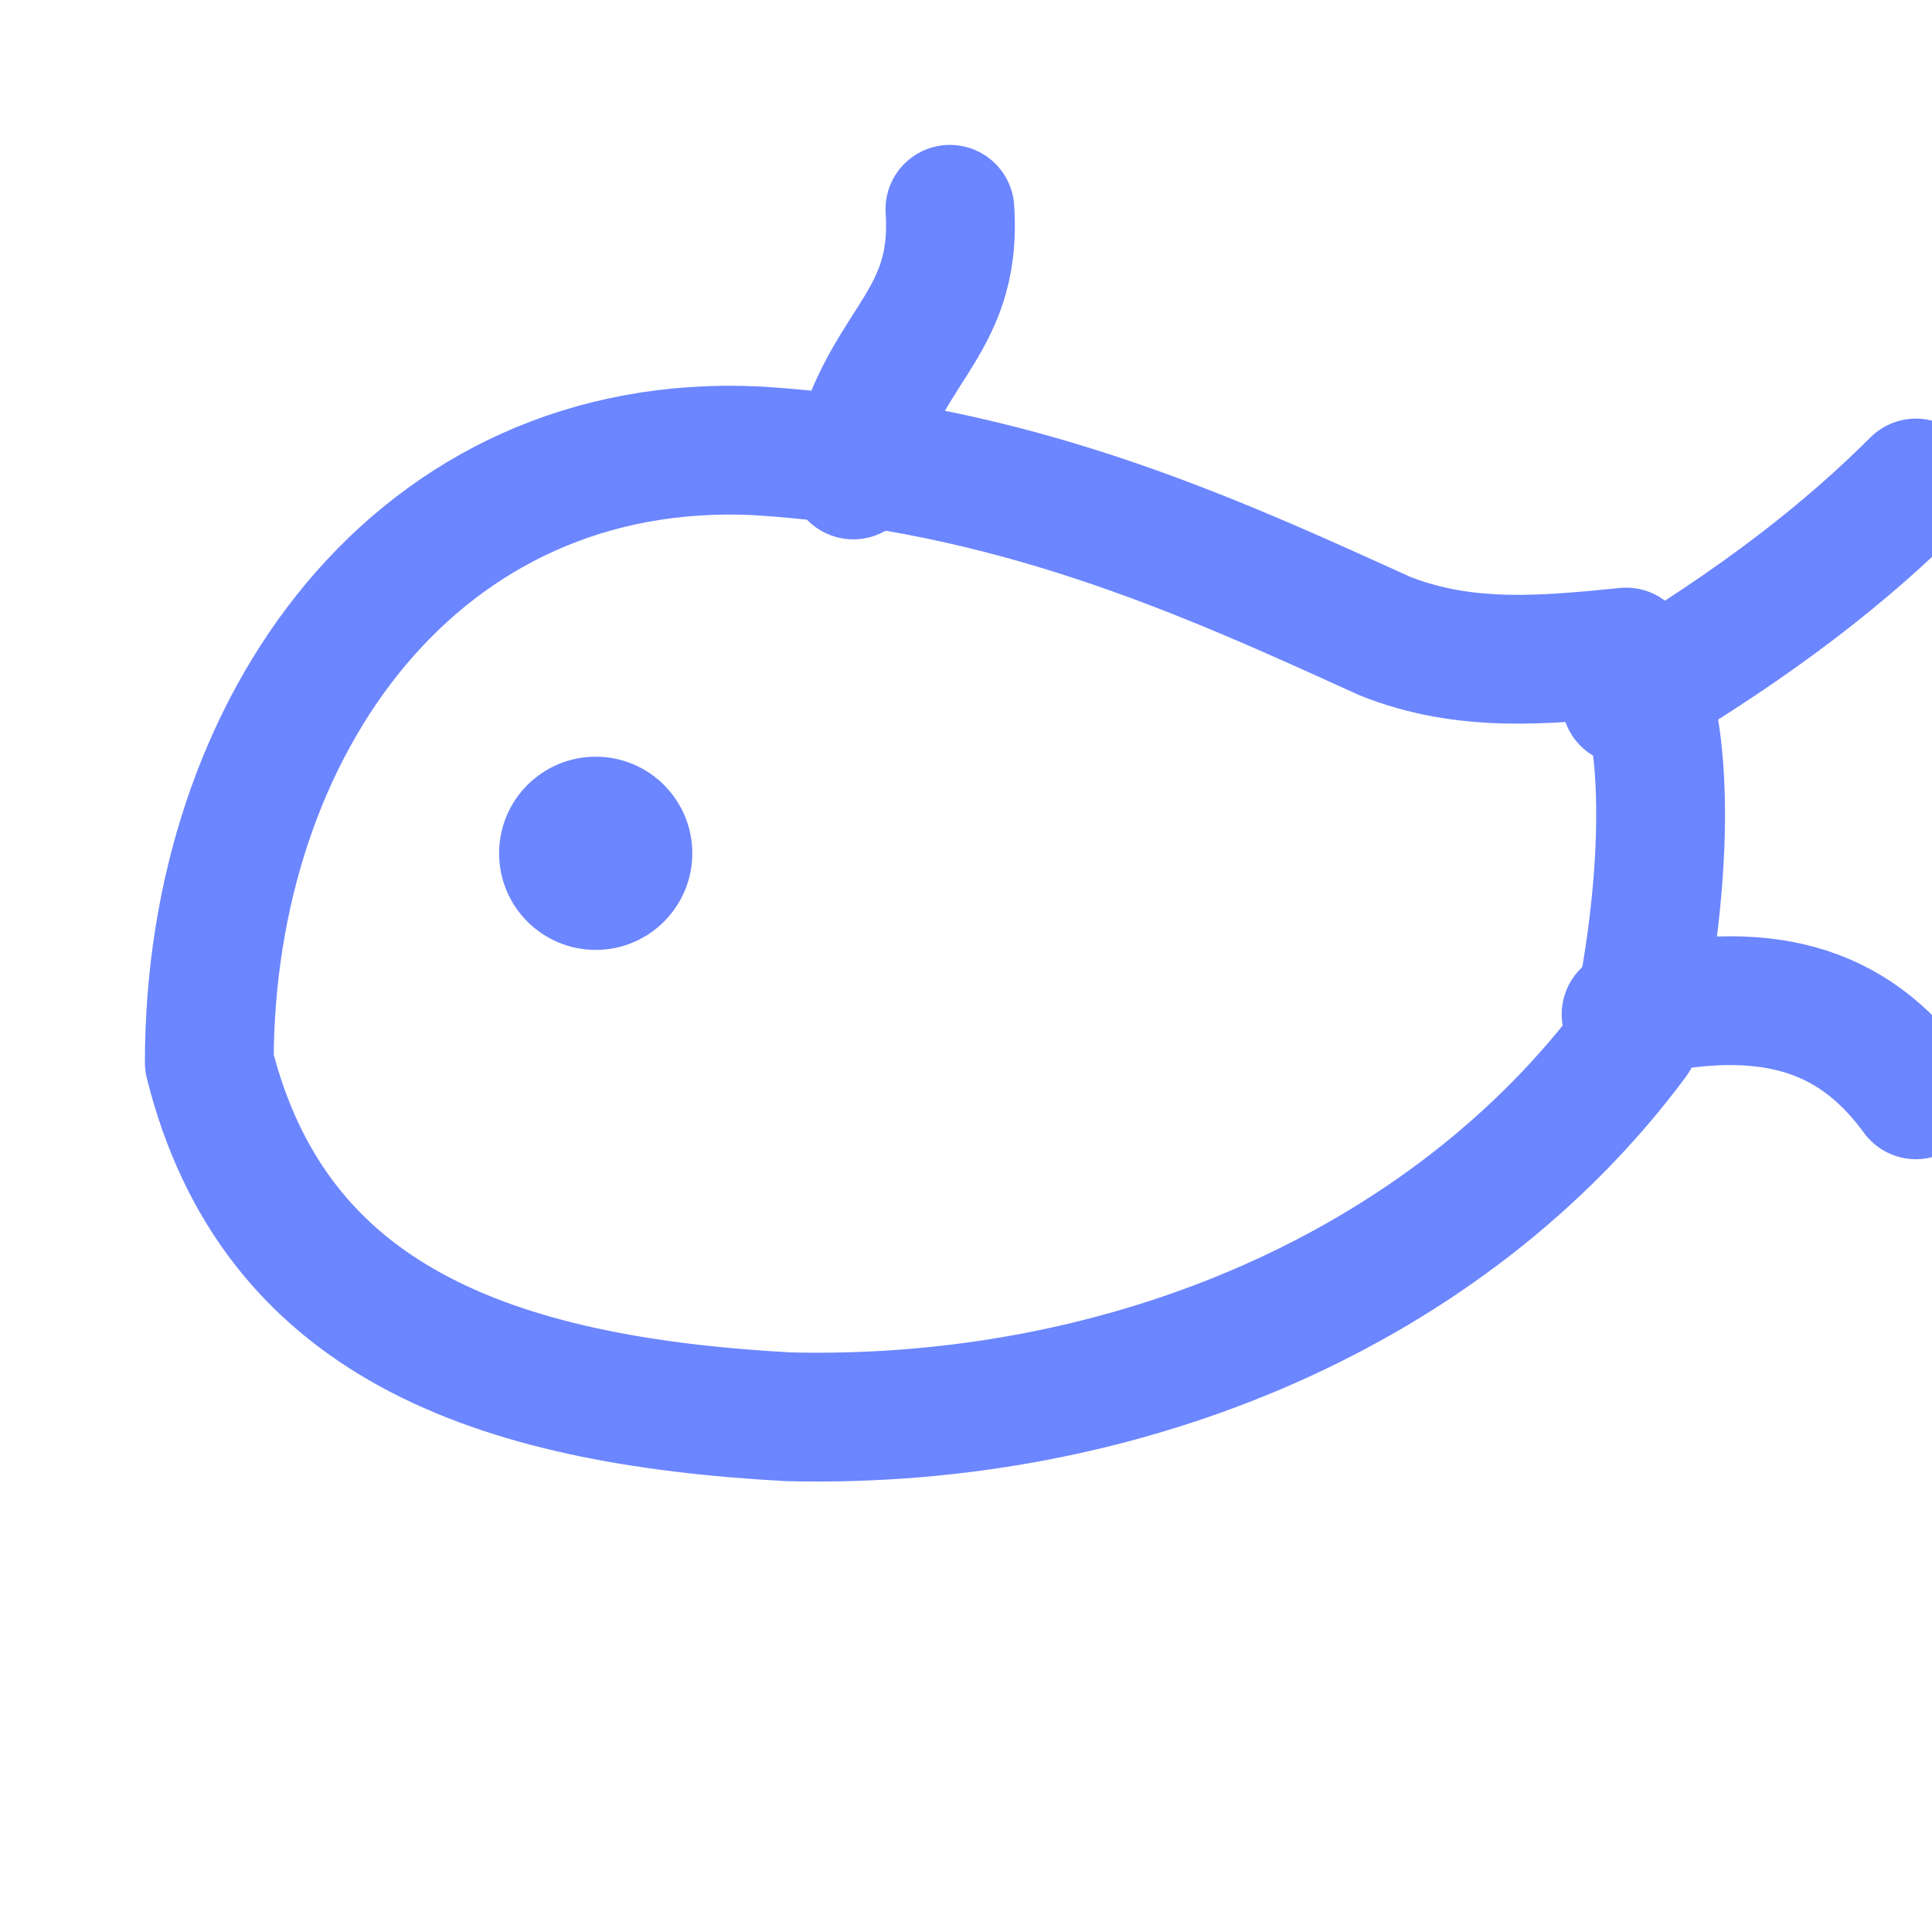
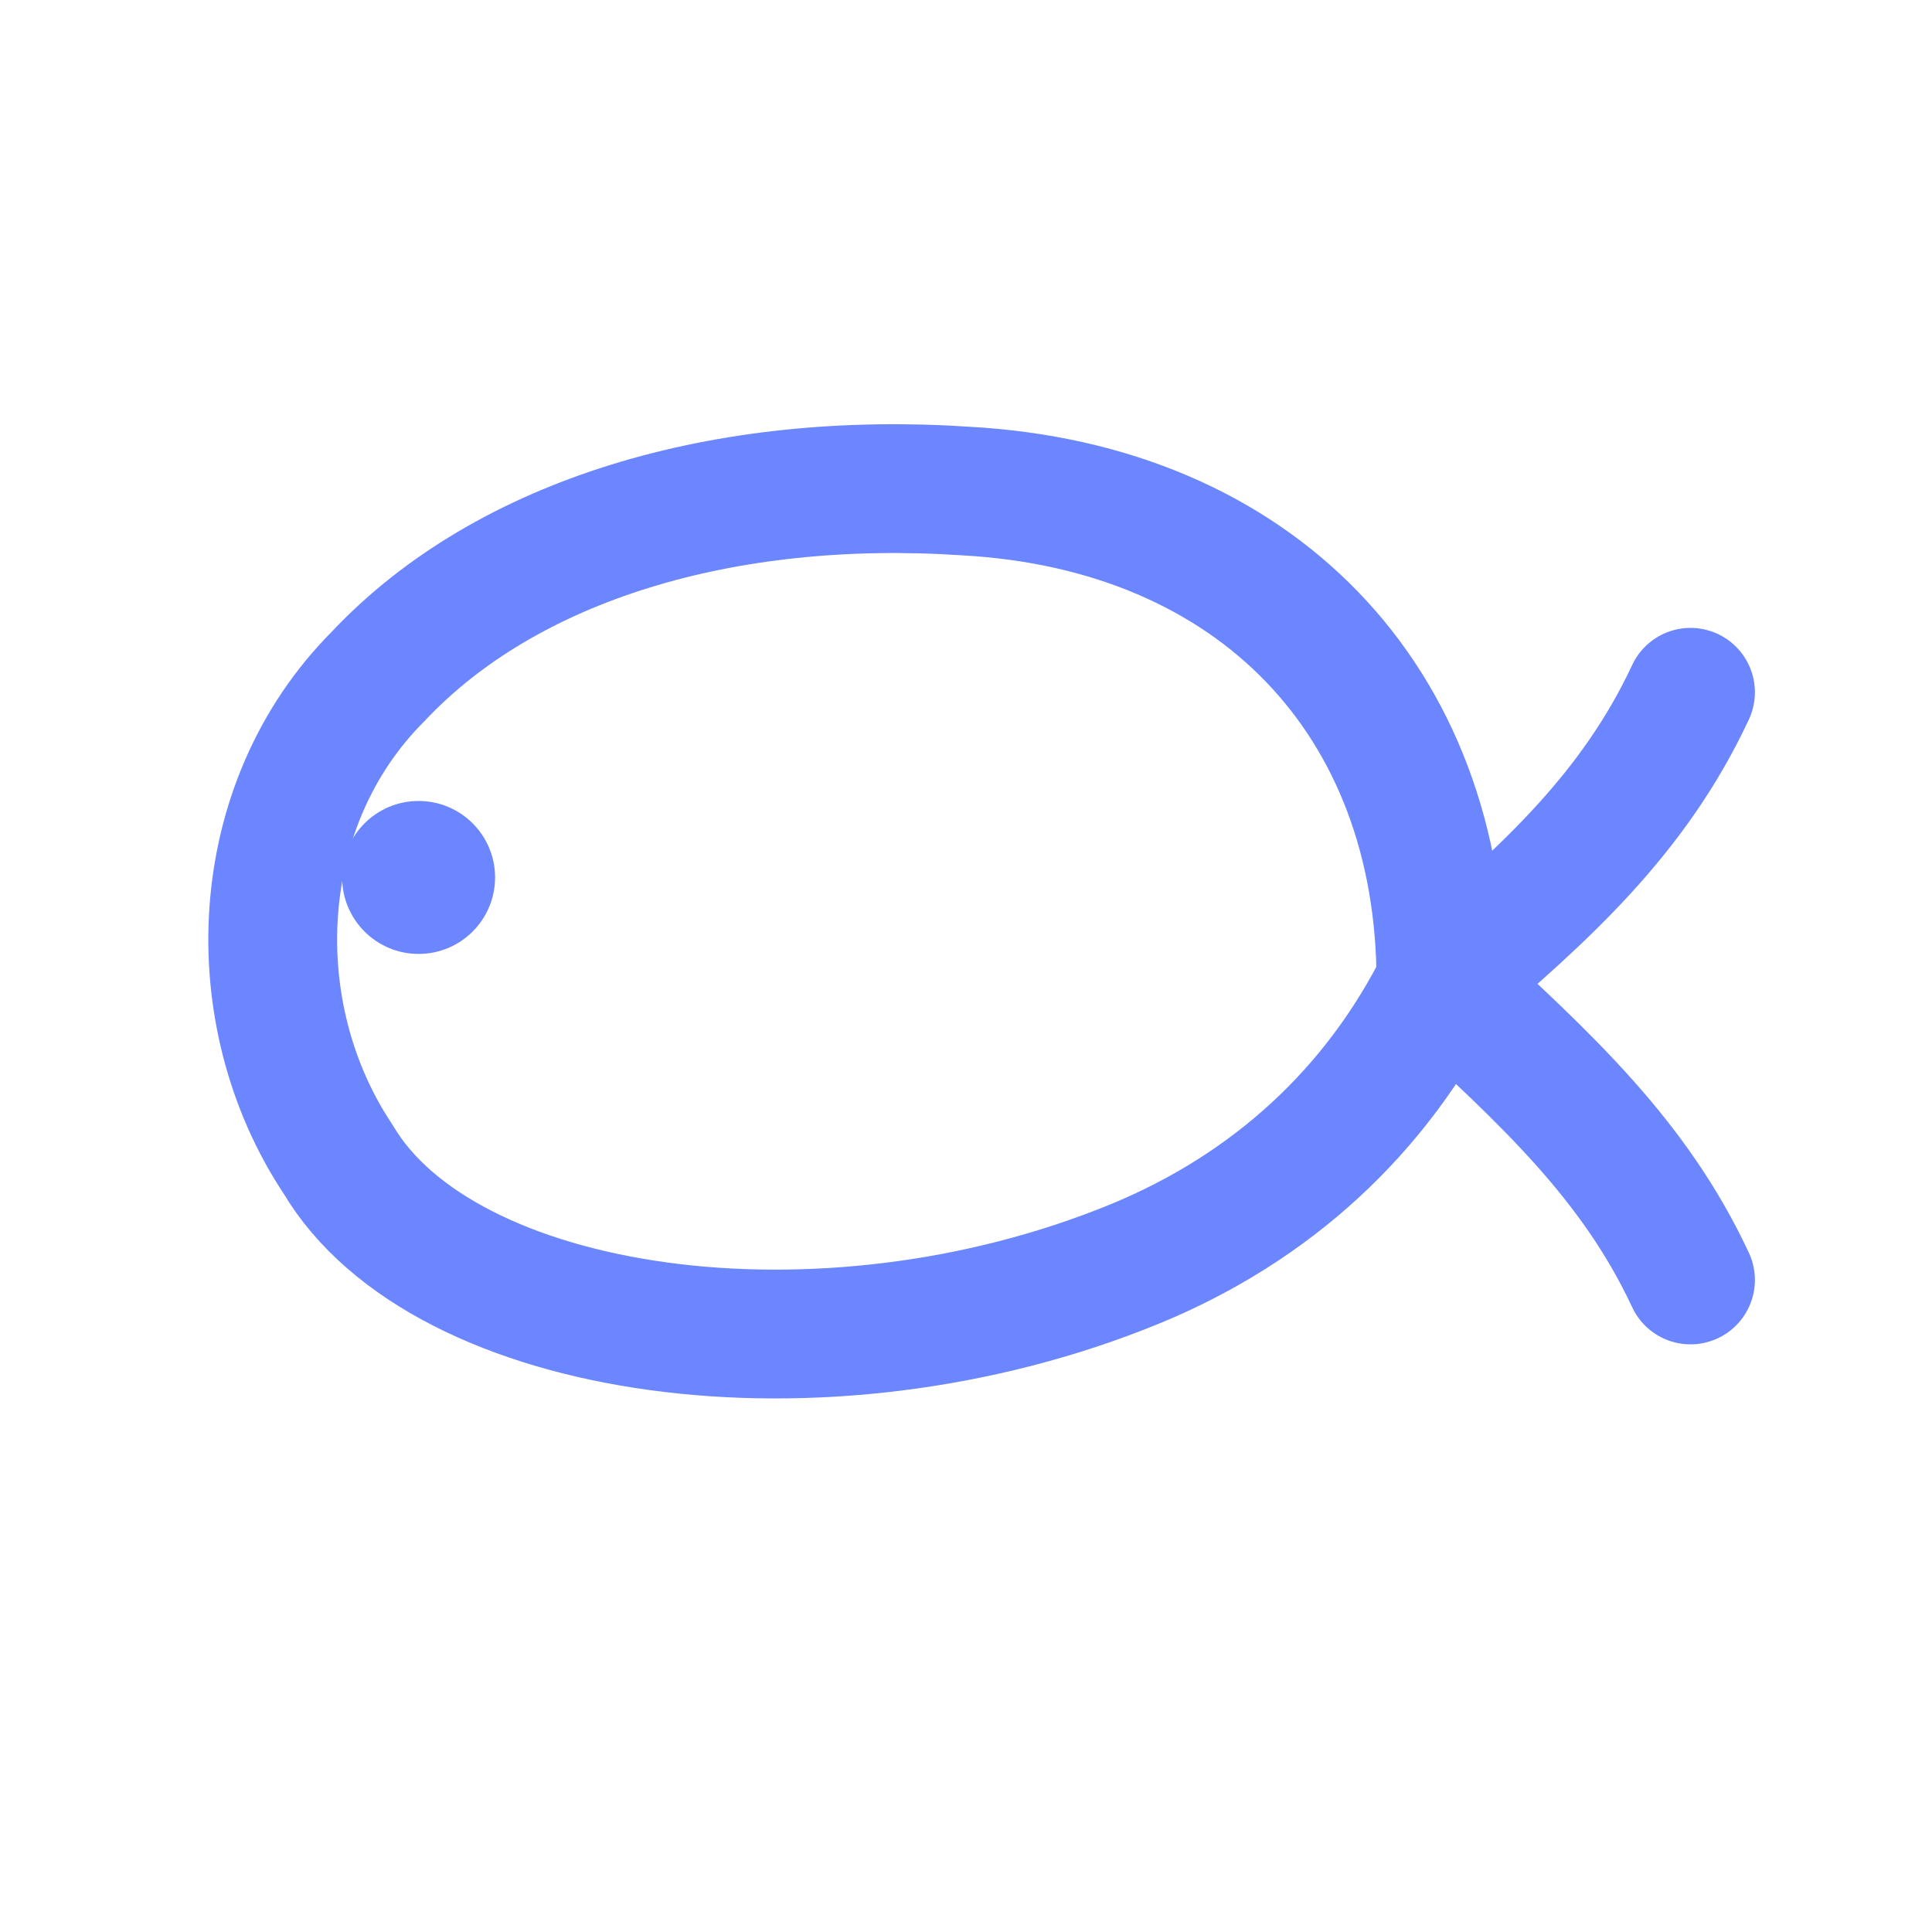
<svg xmlns="http://www.w3.org/2000/svg" width="24" height="24" viewBox="0 0 24 24" fill="none">
-   <path d="M2.6 13.2 C2.6 9, 5.2 5.4, 9.4 5.6 C12.6 5.8, 15 6.9, 17.2 7.9 C18.2 8.3, 19.2 8.2, 20.2 8.1 C20.7 8.7, 20.8 10.6, 20.3 12.9 C18 16, 14 17.7, 9.8 17.6 C6.1 17.4, 3.4 16.4, 2.6 13.2 Z" stroke="#6C86FF" stroke-width="1.6" stroke-linecap="round" stroke-linejoin="round" />
-   <path d="M20.2 8.7 C21.9 7.7, 23 6.8, 23.8 6" stroke="#6C86FF" stroke-width="1.6" stroke-linecap="round" />
-   <path d="M20.2 12.6 C21.9 12.2, 23 12.5, 23.8 13.6" stroke="#6C86FF" stroke-width="1.6" stroke-linecap="round" />
-   <path d="M10.6 5.9 C10.9 4.3, 11.9 4.1, 11.8 2.6" stroke="#6C86FF" stroke-width="1.6" stroke-linecap="round" />
-   <circle cx="7.4" cy="10.6" r="1.2" fill="#6C86FF" />
+   <g stroke="#6C86FF" stroke-width="1.6" stroke-linecap="round" stroke-linejoin="round">
+     <path d="M17.9 12.2 C17.9 8.7, 15.6 6.3, 12 6.1 C9 5.9, 6.3 6.7, 4.7 8.4 C3.1 10, 3 12.6, 4.2 14.4 C5.5 16.6, 10.2 17.3, 14.1 15.7 C15.8 15, 17.1 13.8, 17.9 12.2 Z" />
+     <path d="M17.9 12.2 C19.2 11.1, 20.3 10.1, 21 8.6" />
+     <path d="M17.9 12.2 C19.2 13.4, 20.3 14.4, 21 15.9" />
+     <circle cx="5.2" cy="10.9" r="0.95" fill="#6C86FF" stroke="none" />
+   </g>
</svg>
